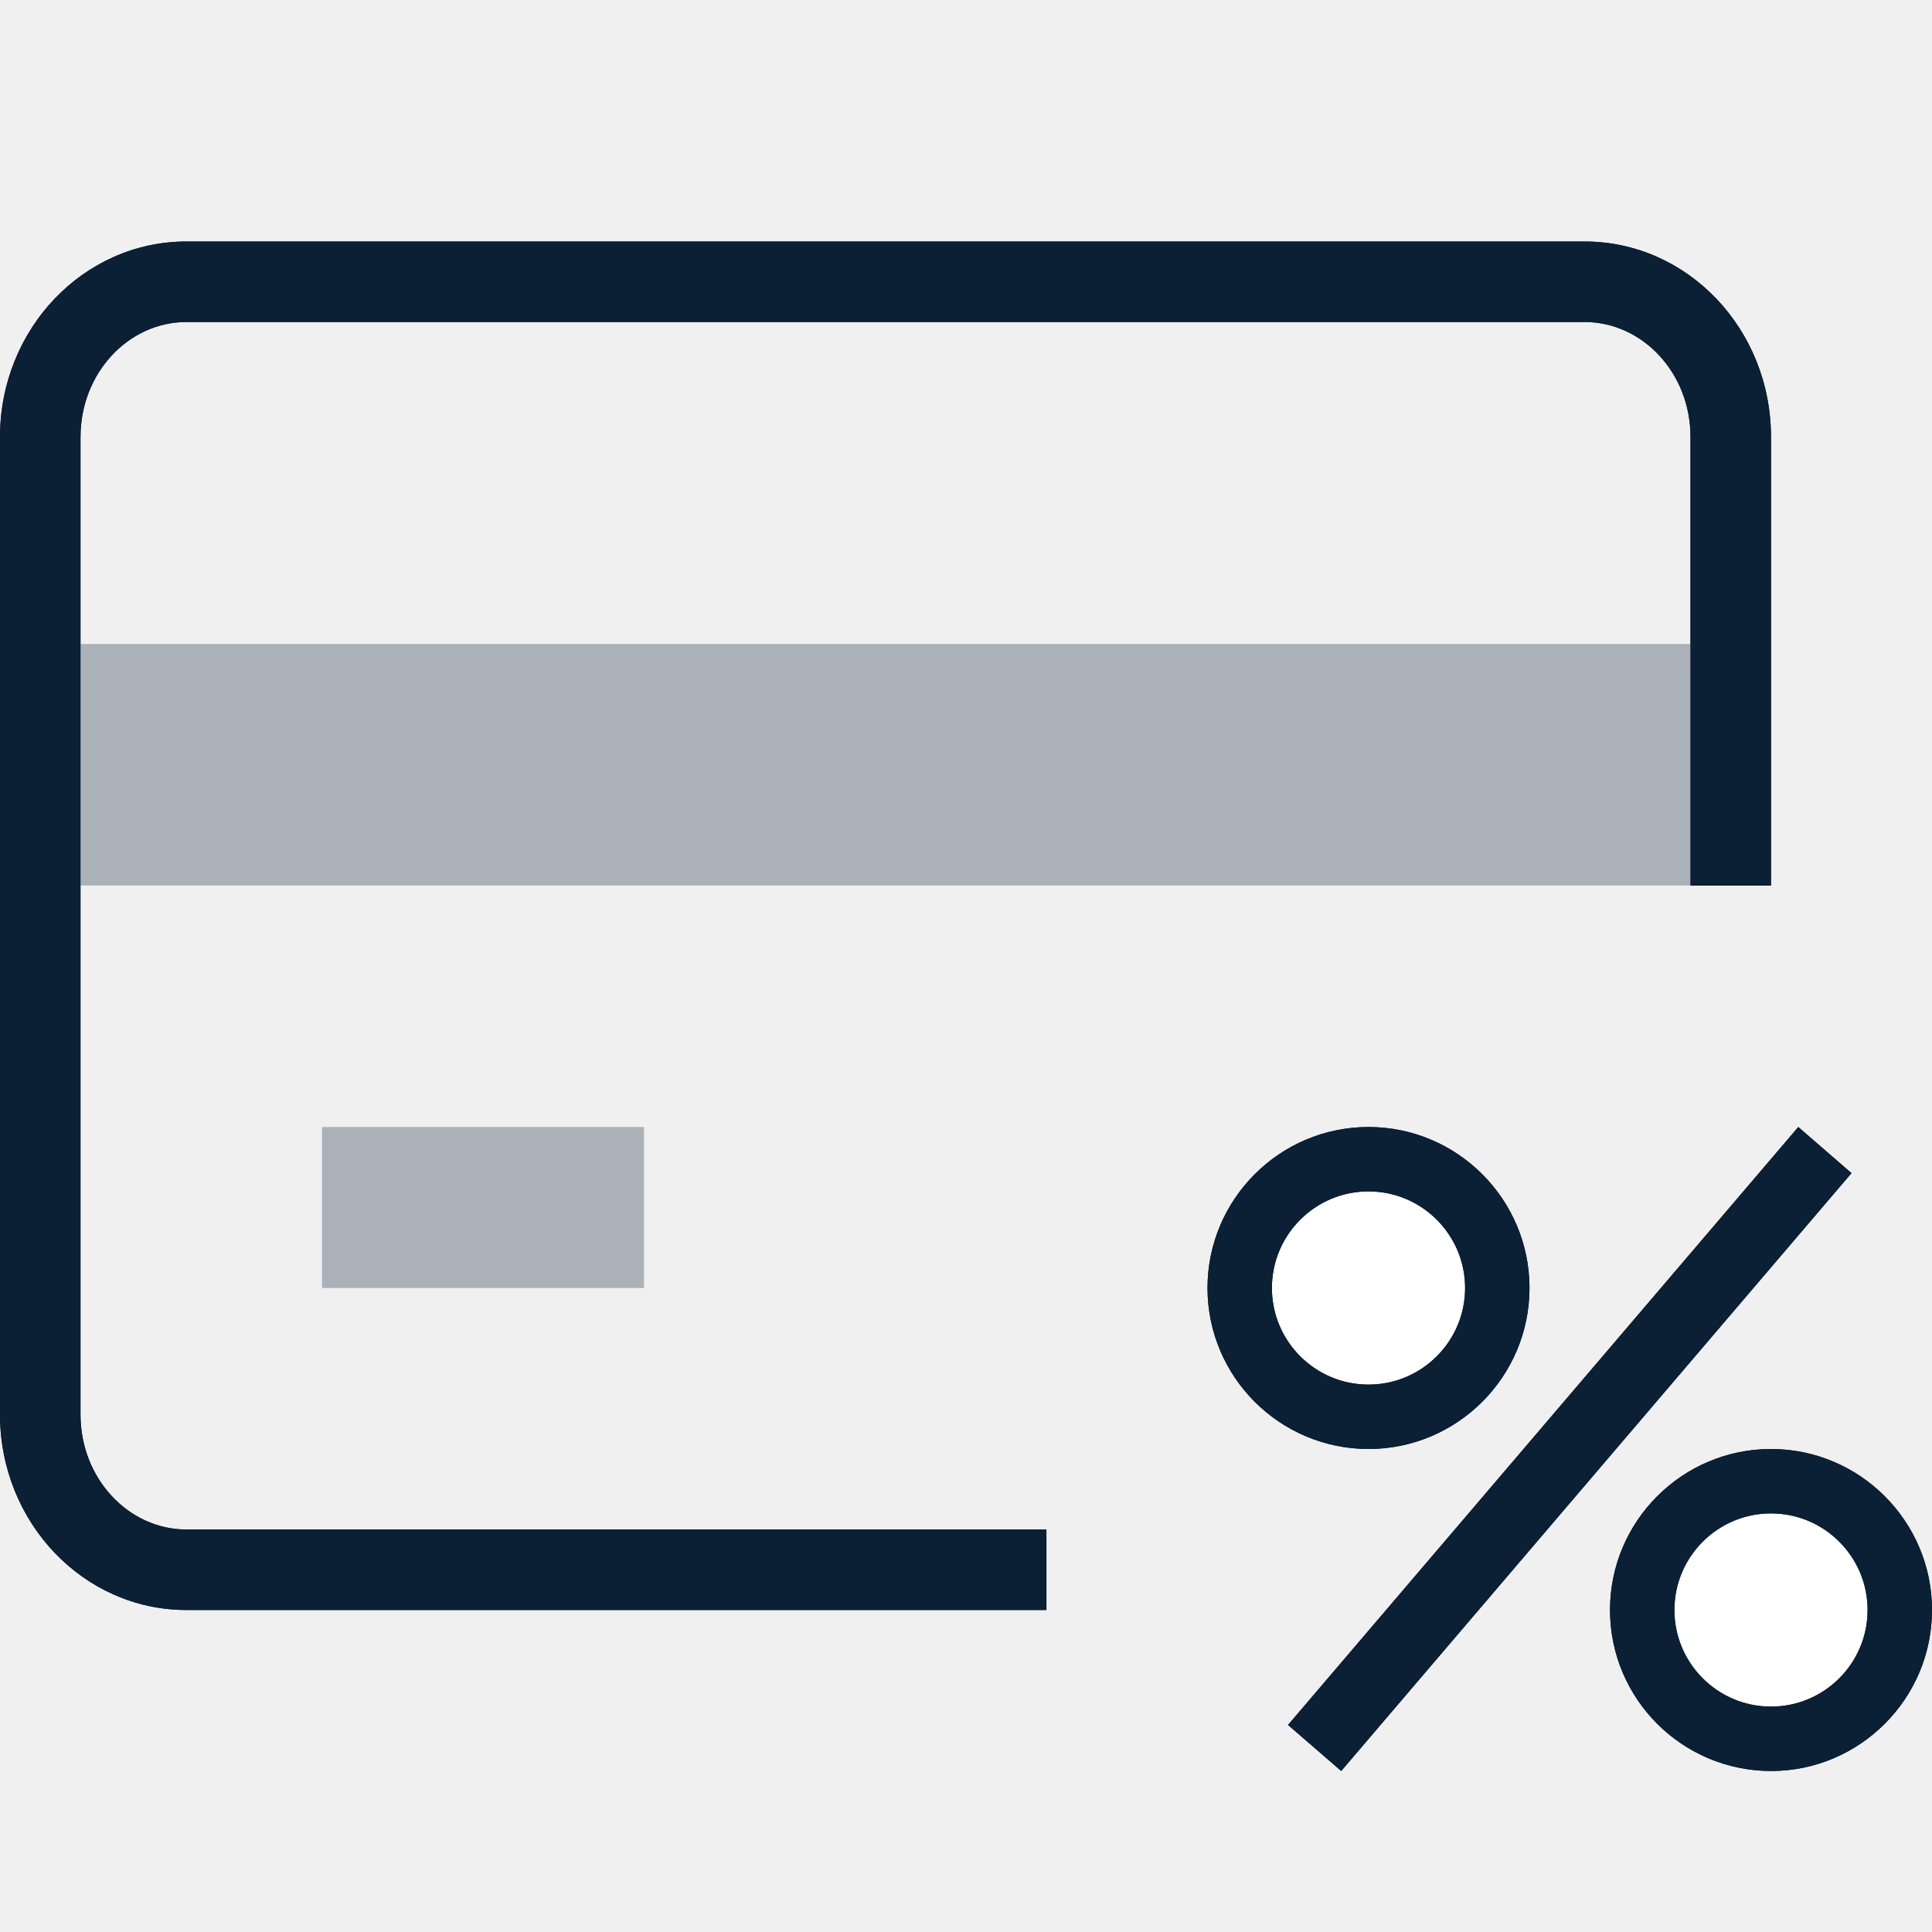
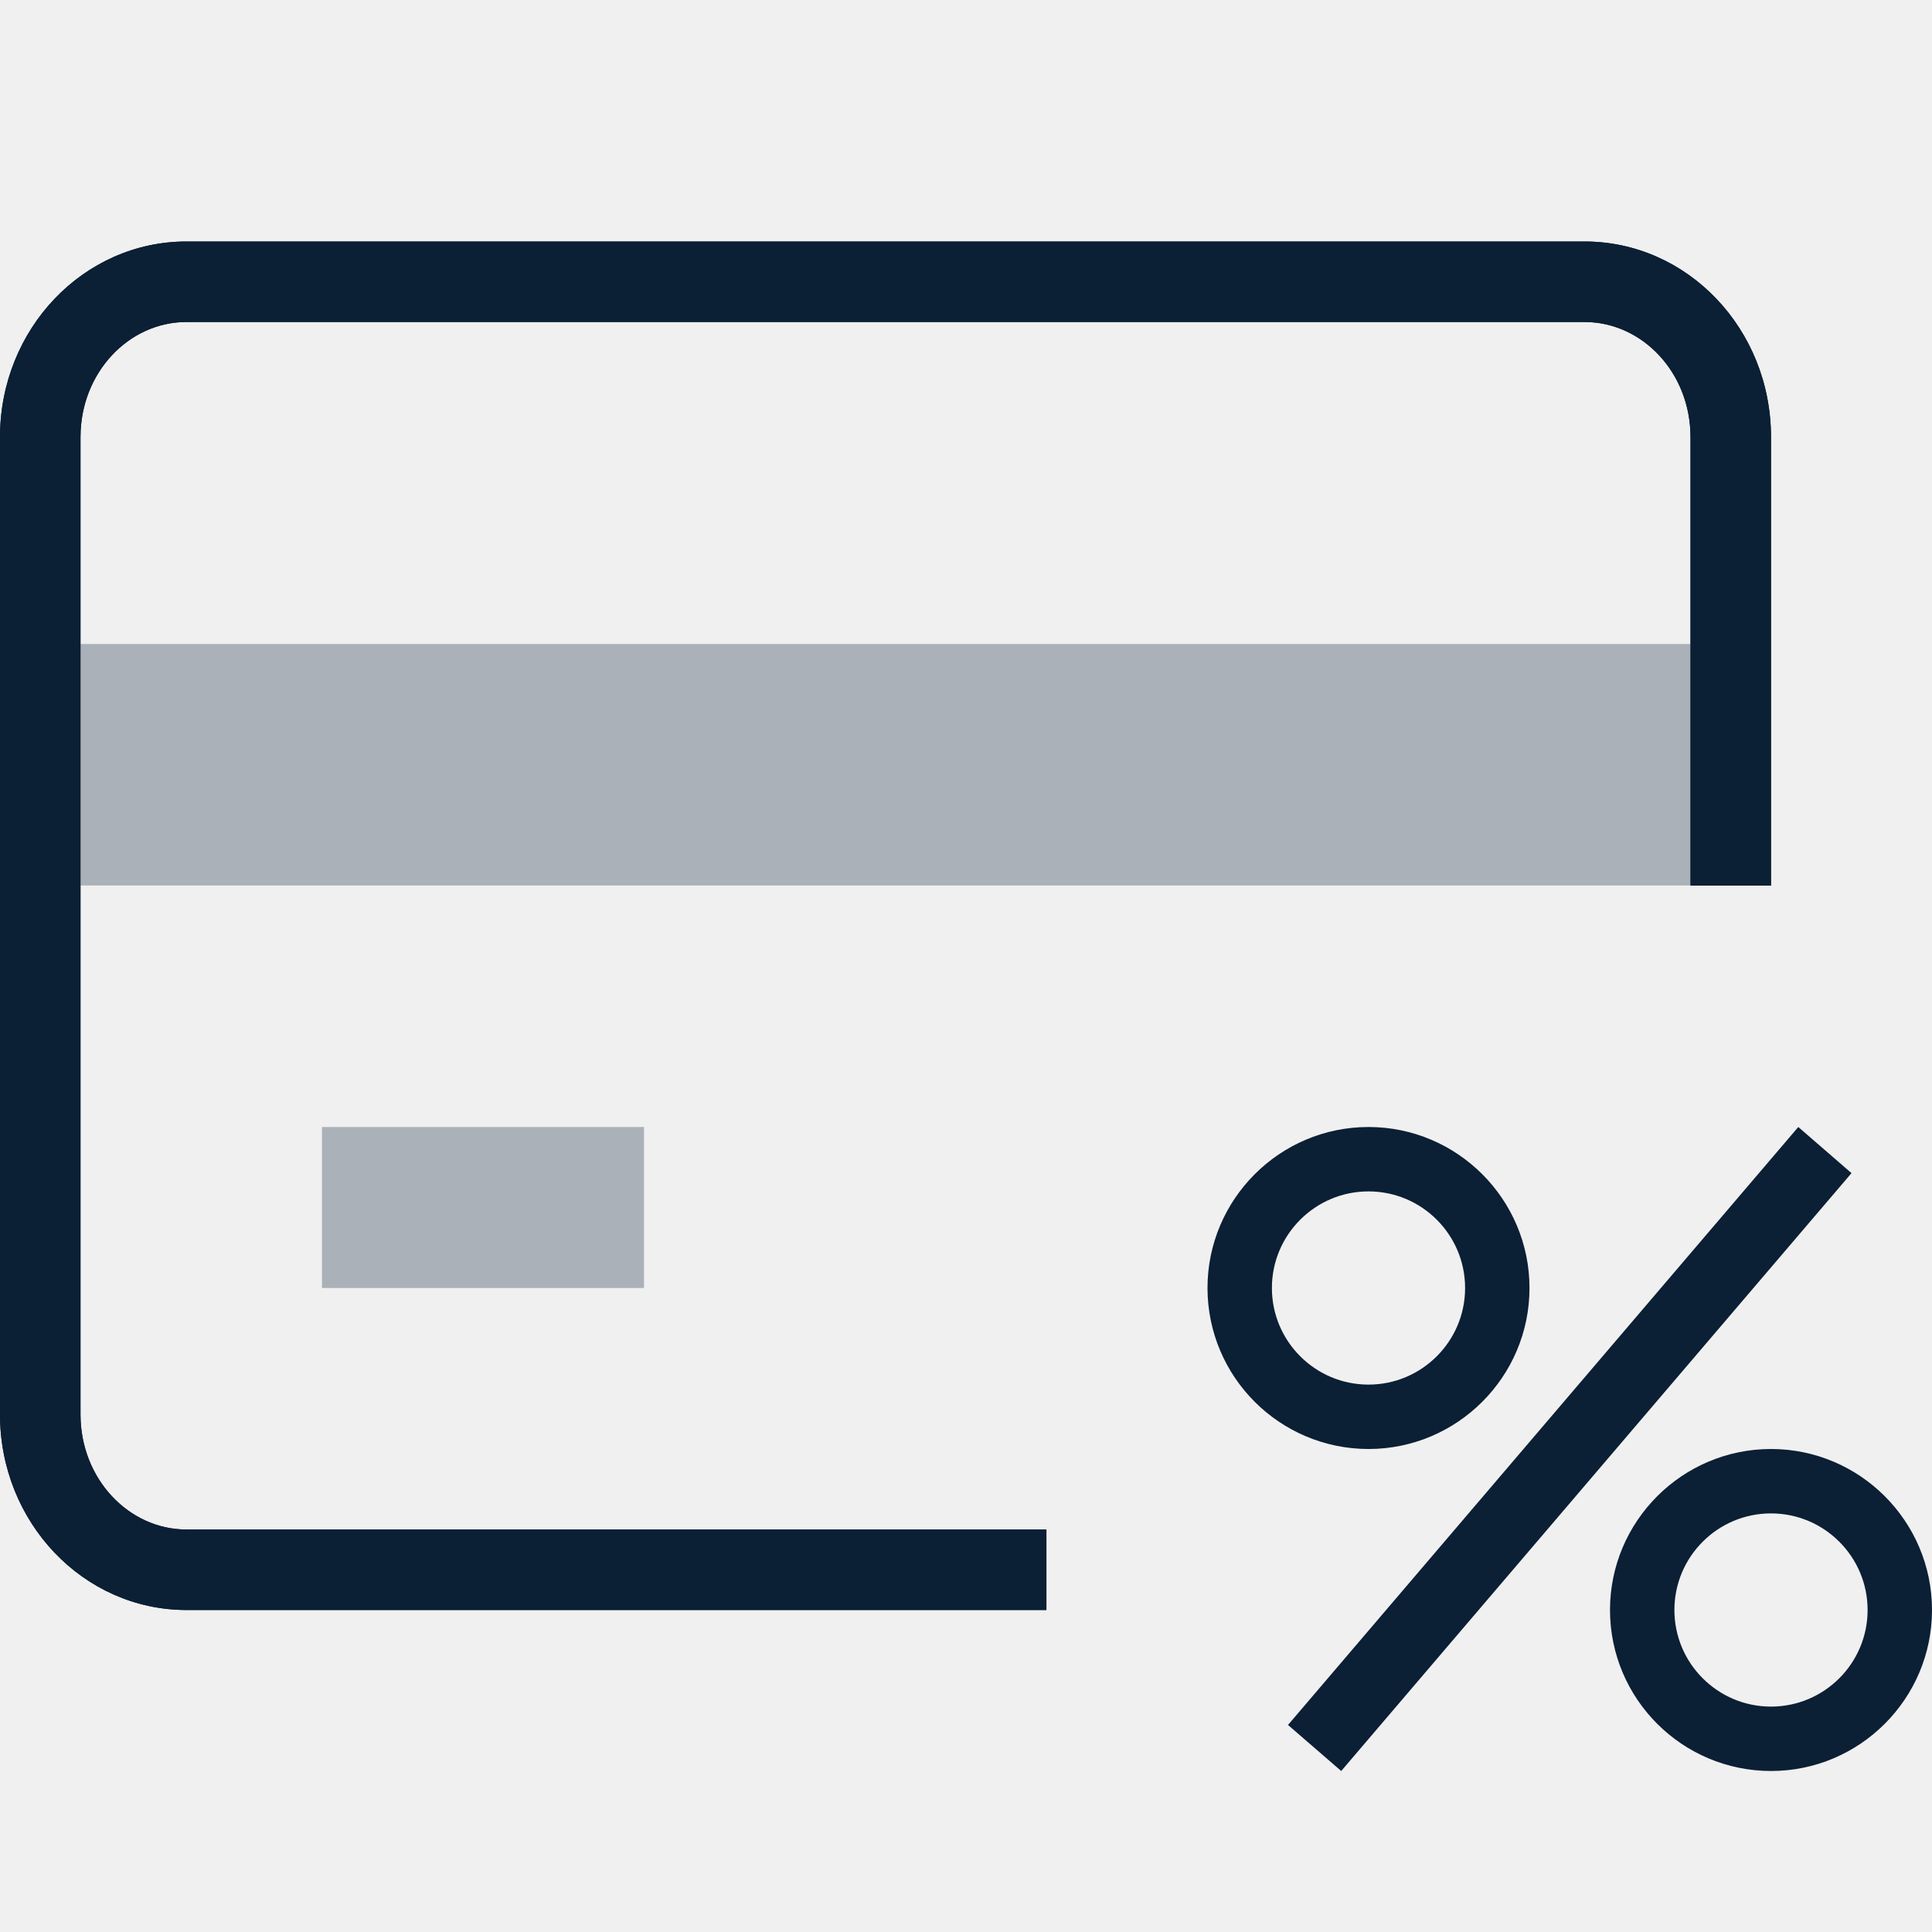
- <svg xmlns="http://www.w3.org/2000/svg" width="24px" height="24px" viewBox="0 0 24 24" version="1.1">
-   <g id="AM-main-page" stroke="none" stroke-width="1" fill="none" fill-rule="evenodd">
-     <g id="icon_card-add_m_black">
-       <polygon id="Shape" points="0 0 24 0 24 24 0 24" />
-       <path d="M4,14 L8,14 L8,16 L4,16 L4,14 Z M1,8 L21,8 L21,11 L1,11 L1,8 Z" id="Shape" fill="#0B1F35" fill-rule="nonzero" opacity="0.3" />
-       <path d="M22,11.001 L21,11.001 L21,5.429 C21,4.629 20.4,4 19.684,4 L2.316,4 C1.6,4 1,4.629 1,5.429 L1,17.571 C1,18.371 1.6,19 2.316,19 L12.999,19 L12.999,20 L2.316,20 C1.037,20 0,18.913 0,17.571 L0,5.429 C0,4.087 1.037,3 2.316,3 L19.684,3 C20.963,3 22,4.087 22,5.429 L22,11.001 Z" id="Path" fill="#0B1F35" fill-rule="nonzero" />
-       <path d="M22,11.001 L21,11.001 L21,5.429 C21,4.629 20.4,4 19.684,4 L2.316,4 C1.6,4 1,4.629 1,5.429 L1,17.571 C1,18.371 1.6,19 2.316,19 L12.999,19 L12.999,20 L2.316,20 C1.037,20 0,18.913 0,17.571 L0,5.429 C0,4.087 1.037,3 2.316,3 L19.684,3 C20.963,3 22,4.087 22,5.429 L22,11.001 Z" id="Path" fill="#0B1F35" fill-rule="nonzero" />
-     </g>
-     <g id="Group-8" transform="translate(15, 14)" fill-rule="nonzero">
-       <polygon id="Path" fill="#0B1F35" points="1 7.428 7.339 0 8 0.573 1.661 8" />
-       <g id="Group-7" transform="translate(5, 4)">
-         <path d="M2,4 C0.896,3.999 0.001,3.104 0,2 C0,0.898 0.897,0 2,0 C3.103,0 4,0.898 4,2 C4,3.102 3.103,4 2,4 Z" id="Path" fill="#0B1F35" />
-         <path d="M2,0.8 C1.338,0.8 0.8,1.338 0.8,2 C0.8,2.662 1.338,3.2 2,3.2 C2.662,3.2 3.2,2.662 3.2,2 C3.2,1.338 2.662,0.8 2,0.8 Z" id="Path" fill="#FFFFFF" />
-       </g>
-       <g id="Group-6">
-         <path d="M2,4 C0.896,3.999 0.001,3.104 0,2 C0,0.898 0.897,0 2,0 C3.103,0 4,0.898 4,2 C4,3.102 3.103,4 2,4 Z" id="Path" fill="#0B1F35" />
-         <path d="M2,0.8 C1.338,0.8 0.8,1.338 0.8,2 C0.8,2.662 1.338,3.2 2,3.2 C2.662,3.2 3.2,2.662 3.2,2 C3.2,1.338 2.662,0.8 2,0.8 Z" id="Path" fill="#FFFFFF" />
-       </g>
-     </g>
-     <g id="Group-8" transform="translate(15, 14)" fill="#0B1F35" fill-rule="nonzero">
-       <polygon id="Path" points="1 7.428 7.339 0 8 0.573 1.661 8" />
-       <g id="Group-7" transform="translate(5, 4)">
-         <path d="M2,4 C0.896,3.999 0.001,3.104 0,2 C0,0.898 0.897,0 2,0 C3.103,0 4,0.898 4,2 C4,3.102 3.103,4 2,4 Z M2,0.8 C1.338,0.8 0.8,1.338 0.8,2 C0.8,2.662 1.338,3.2 2,3.2 C2.662,3.2 3.2,2.662 3.2,2 C3.2,1.338 2.662,0.8 2,0.8 Z" id="Combined-Shape" />
-       </g>
-       <g id="Group-6">
-         <path d="M2,4 C0.896,3.999 0.001,3.104 0,2 C0,0.898 0.897,0 2,0 C3.103,0 4,0.898 4,2 C4,3.102 3.103,4 2,4 Z M2,0.8 C1.338,0.8 0.8,1.338 0.8,2 C0.8,2.662 1.338,3.2 2,3.2 C2.662,3.2 3.2,2.662 3.2,2 C3.2,1.338 2.662,0.8 2,0.8 Z" id="Combined-Shape" />
-       </g>
+ <svg xmlns="http://www.w3.org/2000/svg" width="24" height="24" viewBox="0 0 24 24">
+   <g fill="none" fill-rule="evenodd">
+     <polygon points="0 0 24 0 24 24 0 24" />
+     <path fill="#0B1F35" fill-rule="nonzero" d="M4,14 L8,14 L8,16 L4,16 L4,14 Z M1,8 L21,8 L21,11 L1,11 L1,8 Z" opacity=".3" />
+     <path fill="#0B1F35" fill-rule="nonzero" d="M22,11.001 L21,11.001 L21,5.429 C21,4.629 20.4,4 19.684,4 L2.316,4 C1.6,4 1,4.629 1,5.429 L1,17.571 C1,18.371 1.6,19 2.316,19 L12.999,19 L12.999,20 L2.316,20 C1.037,20 0,18.913 0,17.571 L0,5.429 C0,4.087 1.037,3 2.316,3 L19.684,3 C20.963,3 22,4.087 22,5.429 L22,11.001 Z" />
+     <path fill="#0B1F35" fill-rule="nonzero" d="M22,11.001 L21,11.001 L21,5.429 C21,4.629 20.4,4 19.684,4 L2.316,4 C1.6,4 1,4.629 1,5.429 L1,17.571 C1,18.371 1.6,19 2.316,19 L12.999,19 L12.999,20 L2.316,20 C1.037,20 0,18.913 0,17.571 L0,5.429 C0,4.087 1.037,3 2.316,3 L19.684,3 C20.963,3 22,4.087 22,5.429 L22,11.001 Z" />
+     <g fill="#0B1F35" fill-rule="nonzero" transform="translate(15 14)">
+       <polygon points="1 7.428 7.339 0 8 .573 1.661 8" />
+       <path d="M2,4 C0.896,3.999 0.001,3.104 0,2 C0,0.898 0.897,0 2,0 C3.103,0 4,0.898 4,2 C4,3.102 3.103,4 2,4 Z M2,0.8 C1.338,0.8 0.8,1.338 0.8,2 C0.8,2.662 1.338,3.2 2,3.2 C2.662,3.2 3.2,2.662 3.2,2 C3.2,1.338 2.662,0.8 2,0.8 Z" transform="translate(5 4)" />
+       <path d="M2,4 C0.896,3.999 0.001,3.104 0,2 C0,0.898 0.897,0 2,0 C3.103,0 4,0.898 4,2 C4,3.102 3.103,4 2,4 Z M2,0.8 C1.338,0.8 0.8,1.338 0.8,2 C0.8,2.662 1.338,3.2 2,3.2 C2.662,3.2 3.2,2.662 3.2,2 C3.2,1.338 2.662,0.8 2,0.8 Z" />
    </g>
  </g>
</svg>
